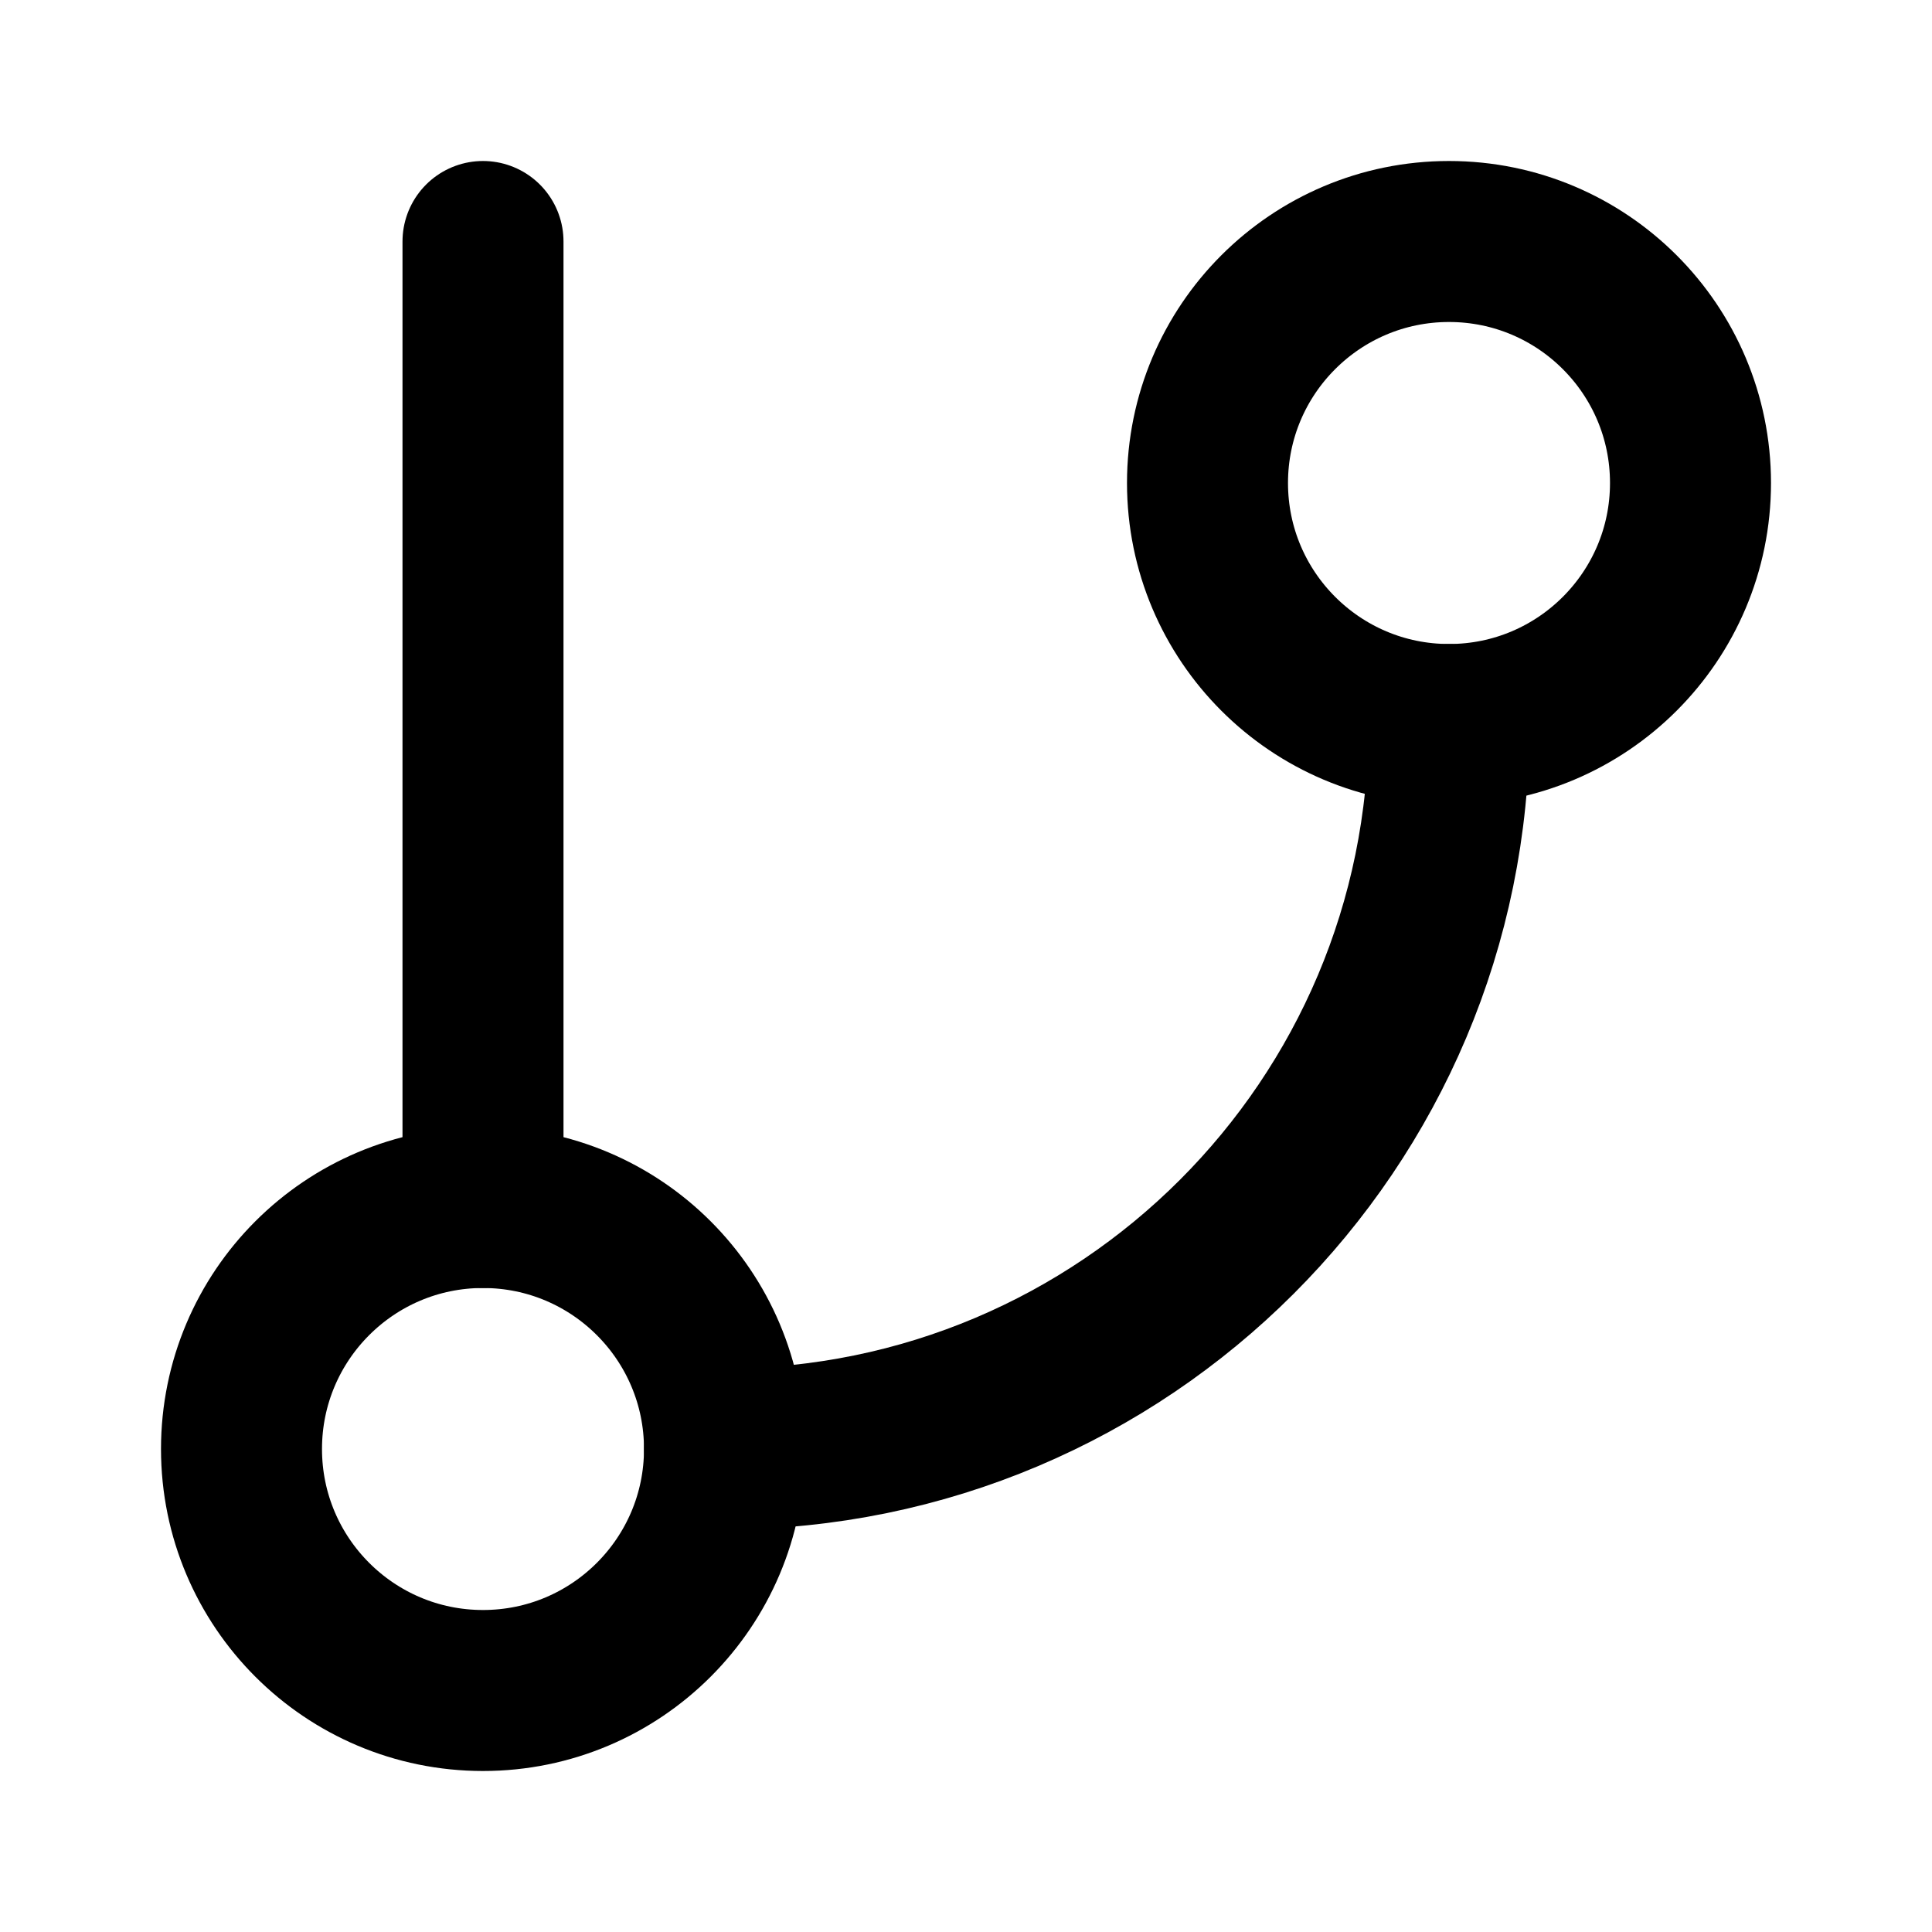
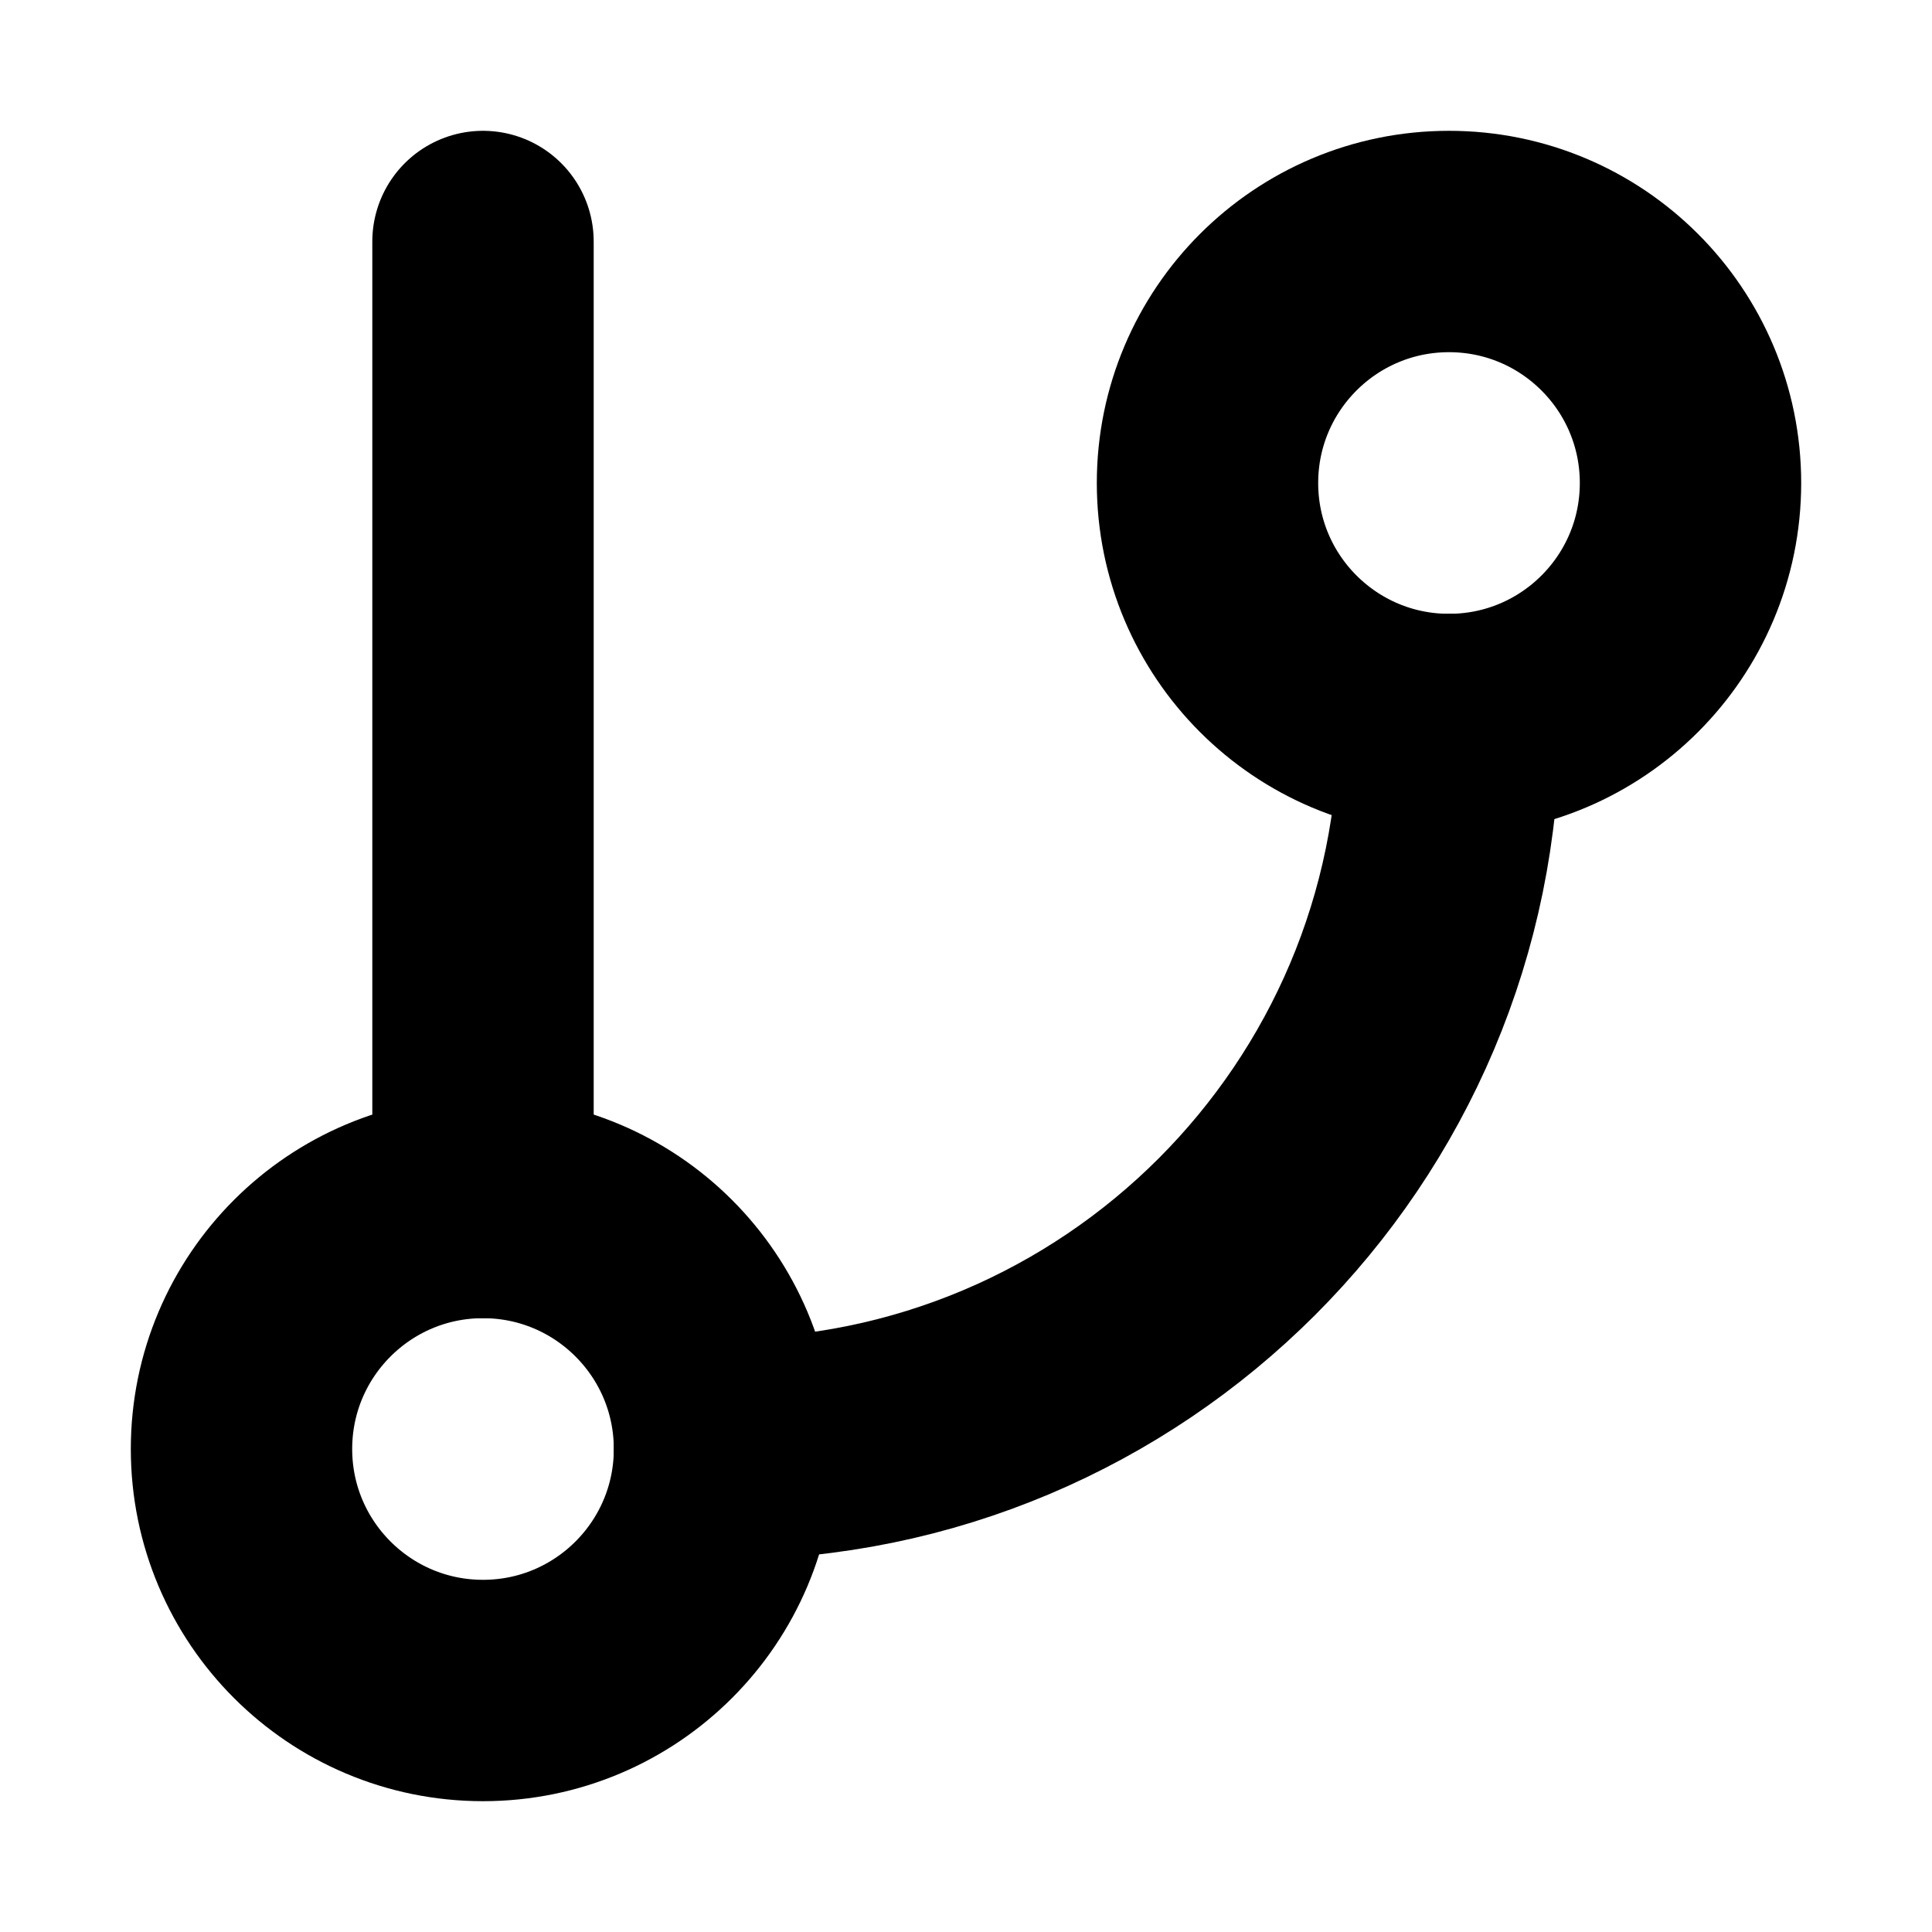
- <svg xmlns="http://www.w3.org/2000/svg" width="16" height="16" viewBox="0 0 24 24" fill="none" stroke="currentColor" stroke-width="2" stroke-linecap="round" stroke-linejoin="round">
+ <svg xmlns="http://www.w3.org/2000/svg" width="16" height="16" viewBox="0 0 24 24" fill="none" stroke="currentColor" stroke-width="2.75" stroke-linecap="round" stroke-linejoin="round">
  <line x1="6" x2="6" y1="3" y2="15" />
  <circle cx="18" cy="6" r="3" />
  <circle cx="6" cy="18" r="3" />
  <path d="M18 9a9 9 0 0 1-9 9" />
</svg>
